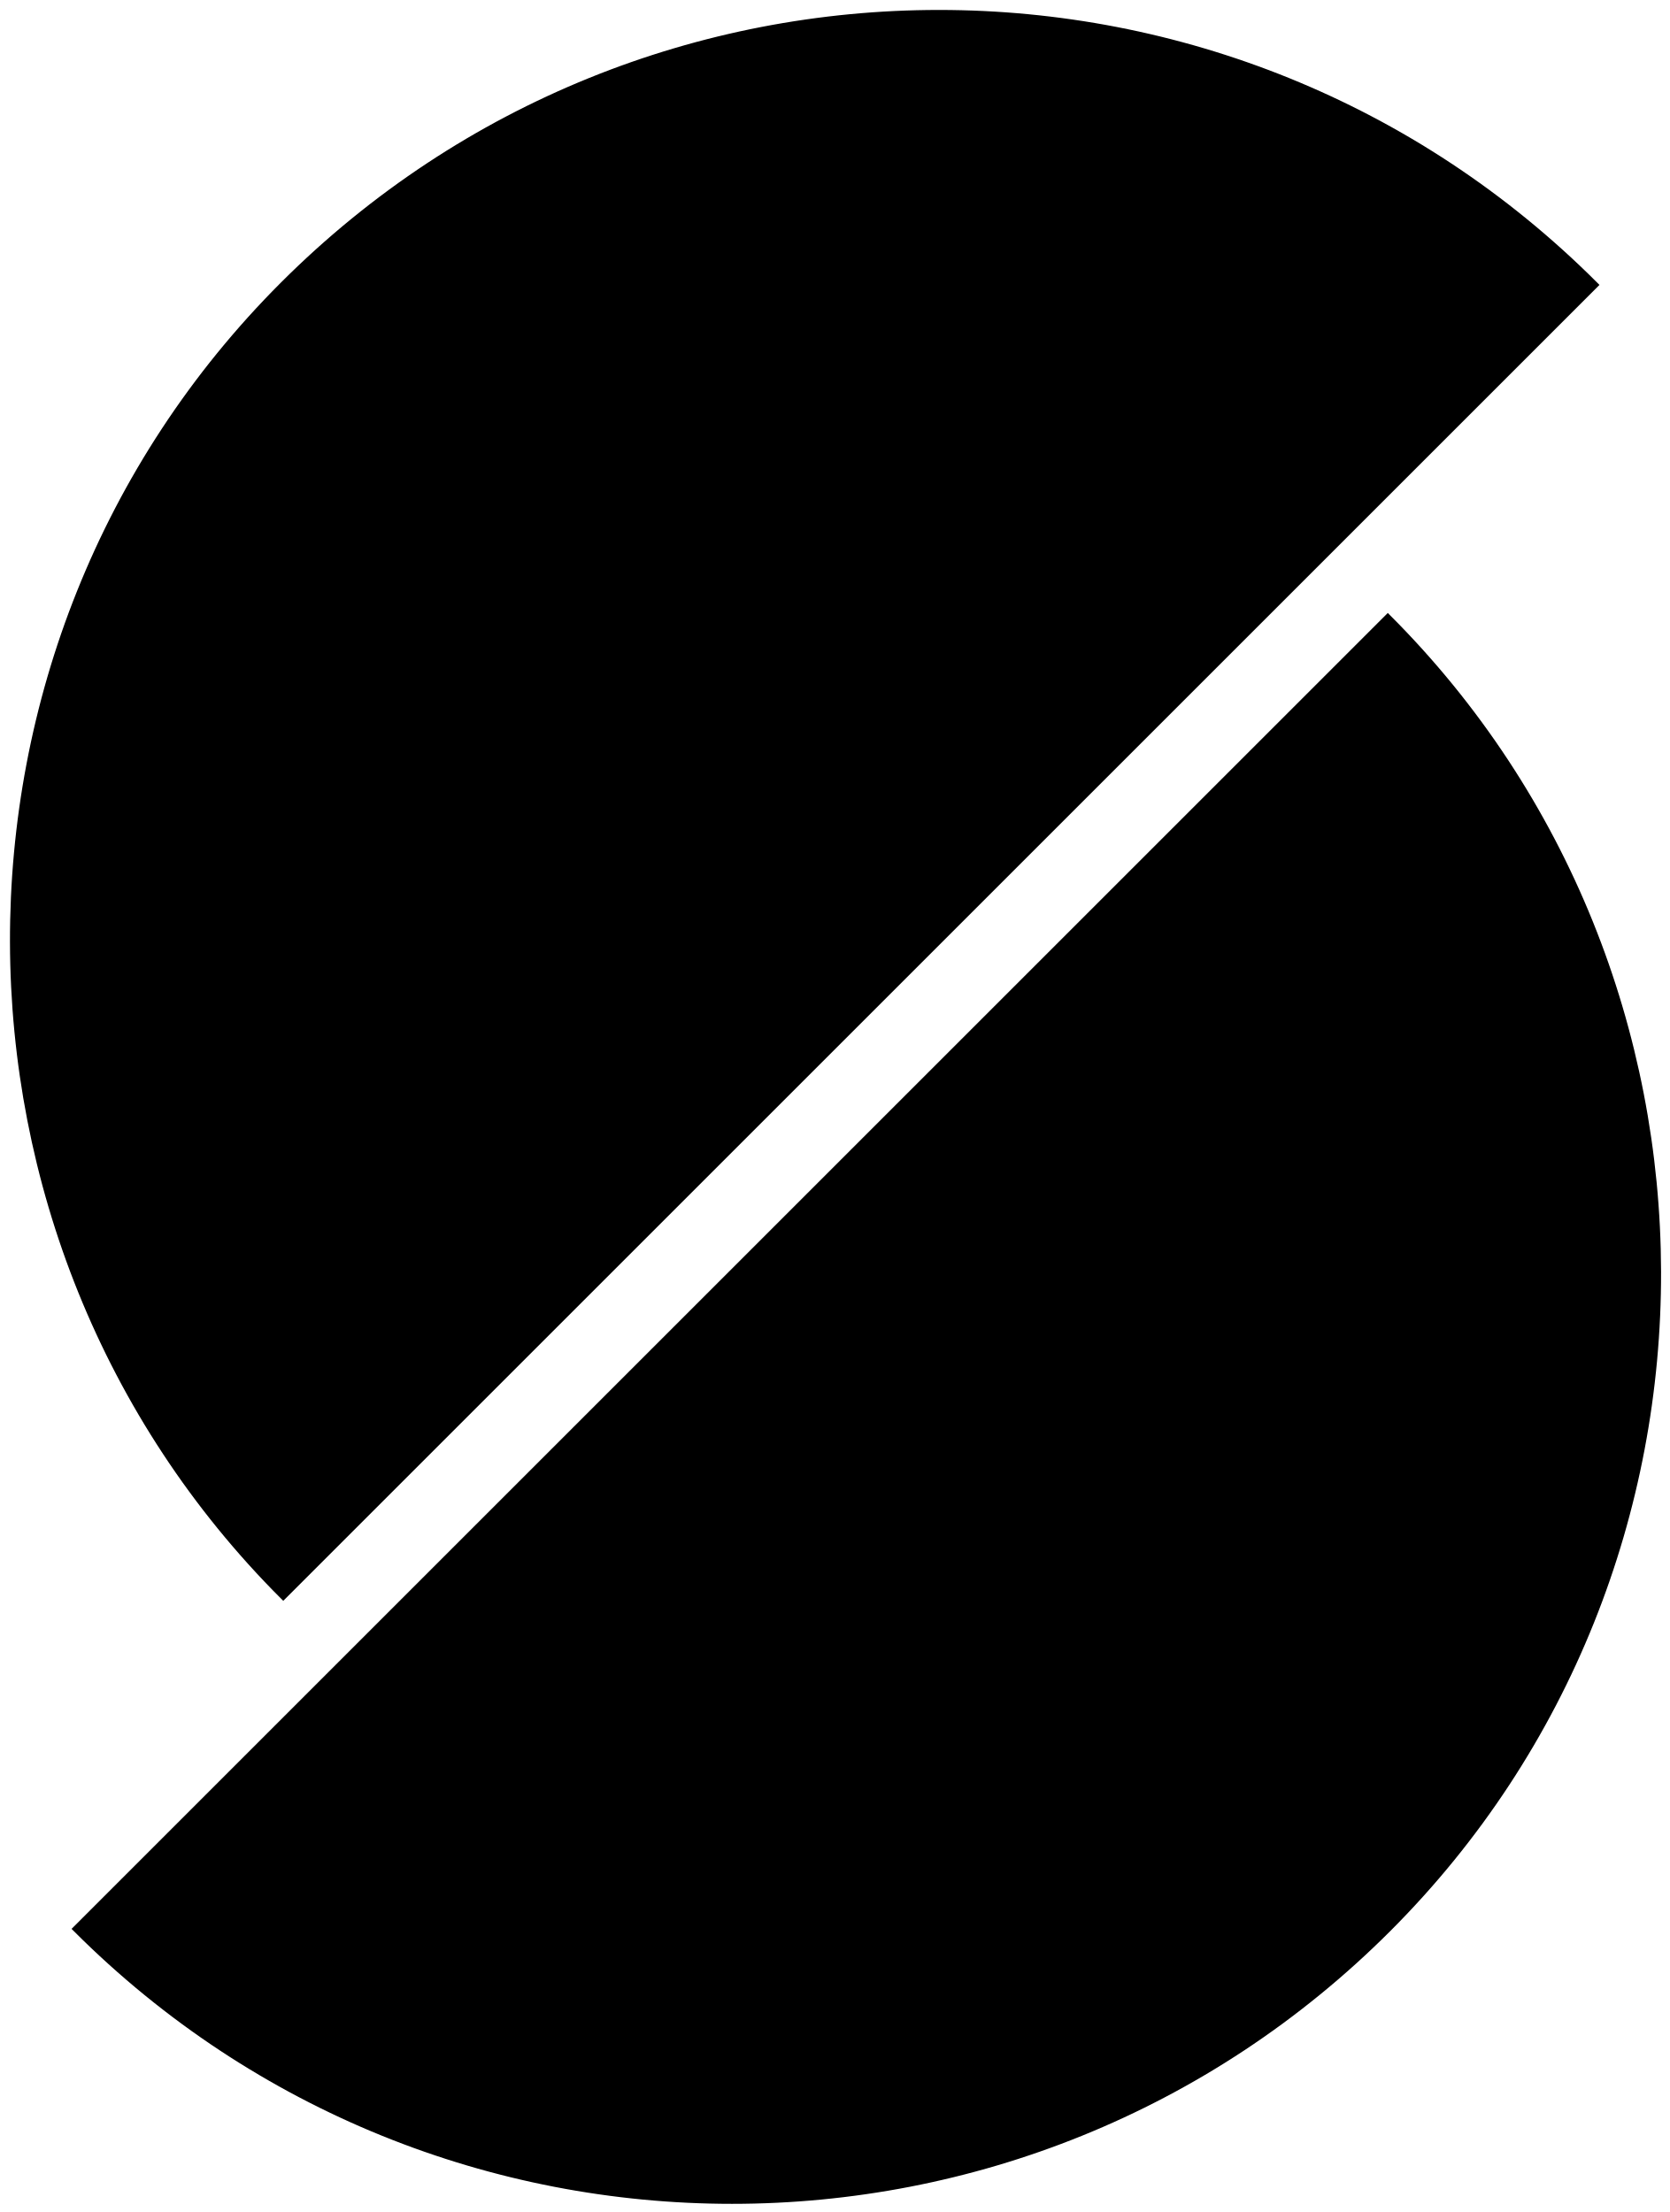
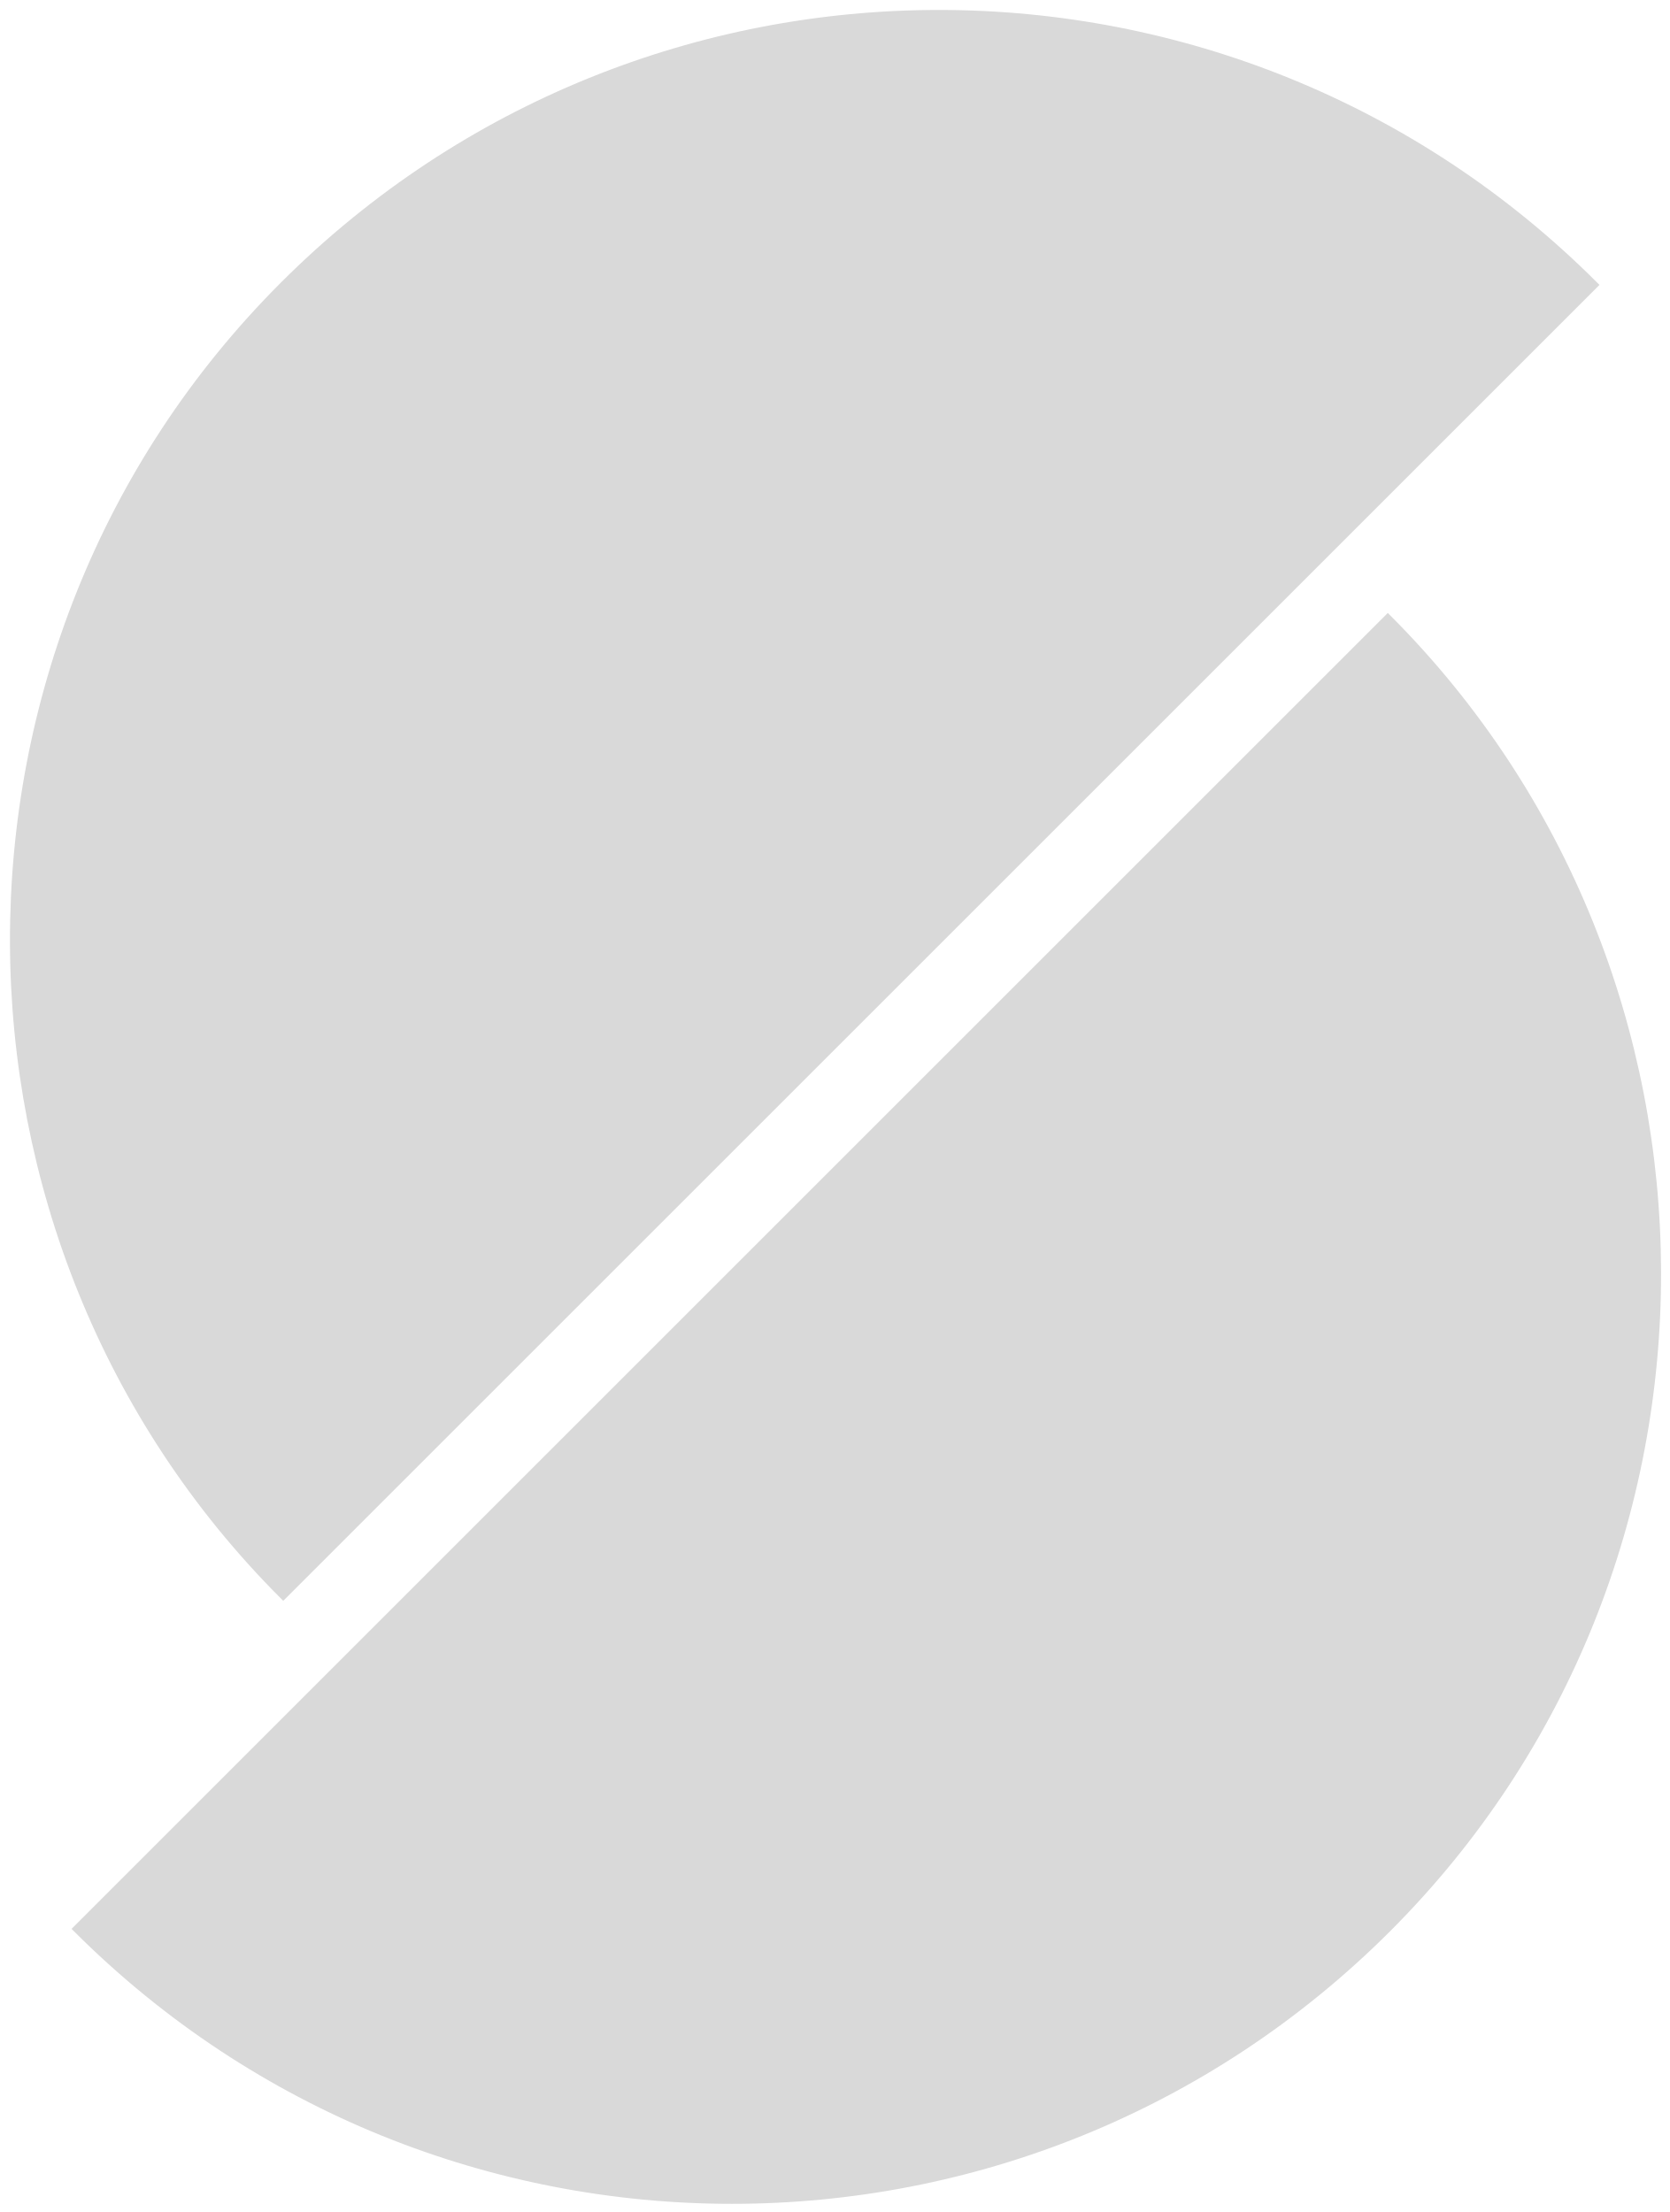
<svg xmlns="http://www.w3.org/2000/svg" width="252" height="334" version="1.1">
-   <g class="layer">
+   <g class="layer" opacity="0.15">
    <g id="svg_4">
      <path d="m42.76,241.01c-53.99,-53.99 -54.69,-143.3 0,-197.99c54.69,-54.69 143.3,-54.69 197.99,0l-197.99,197.99z" fill="#000000" id="svg_1" stroke="#000000" />
      <path d="m209.5,93.26c53.99,53.99 54.69,143.3 0,197.99c-54.69,54.69 -143.3,54.69 -197.99,0l197.99,-197.99z" fill="#000000" id="svg_3" stroke="#000000" />
    </g>
  </g>
</svg>
